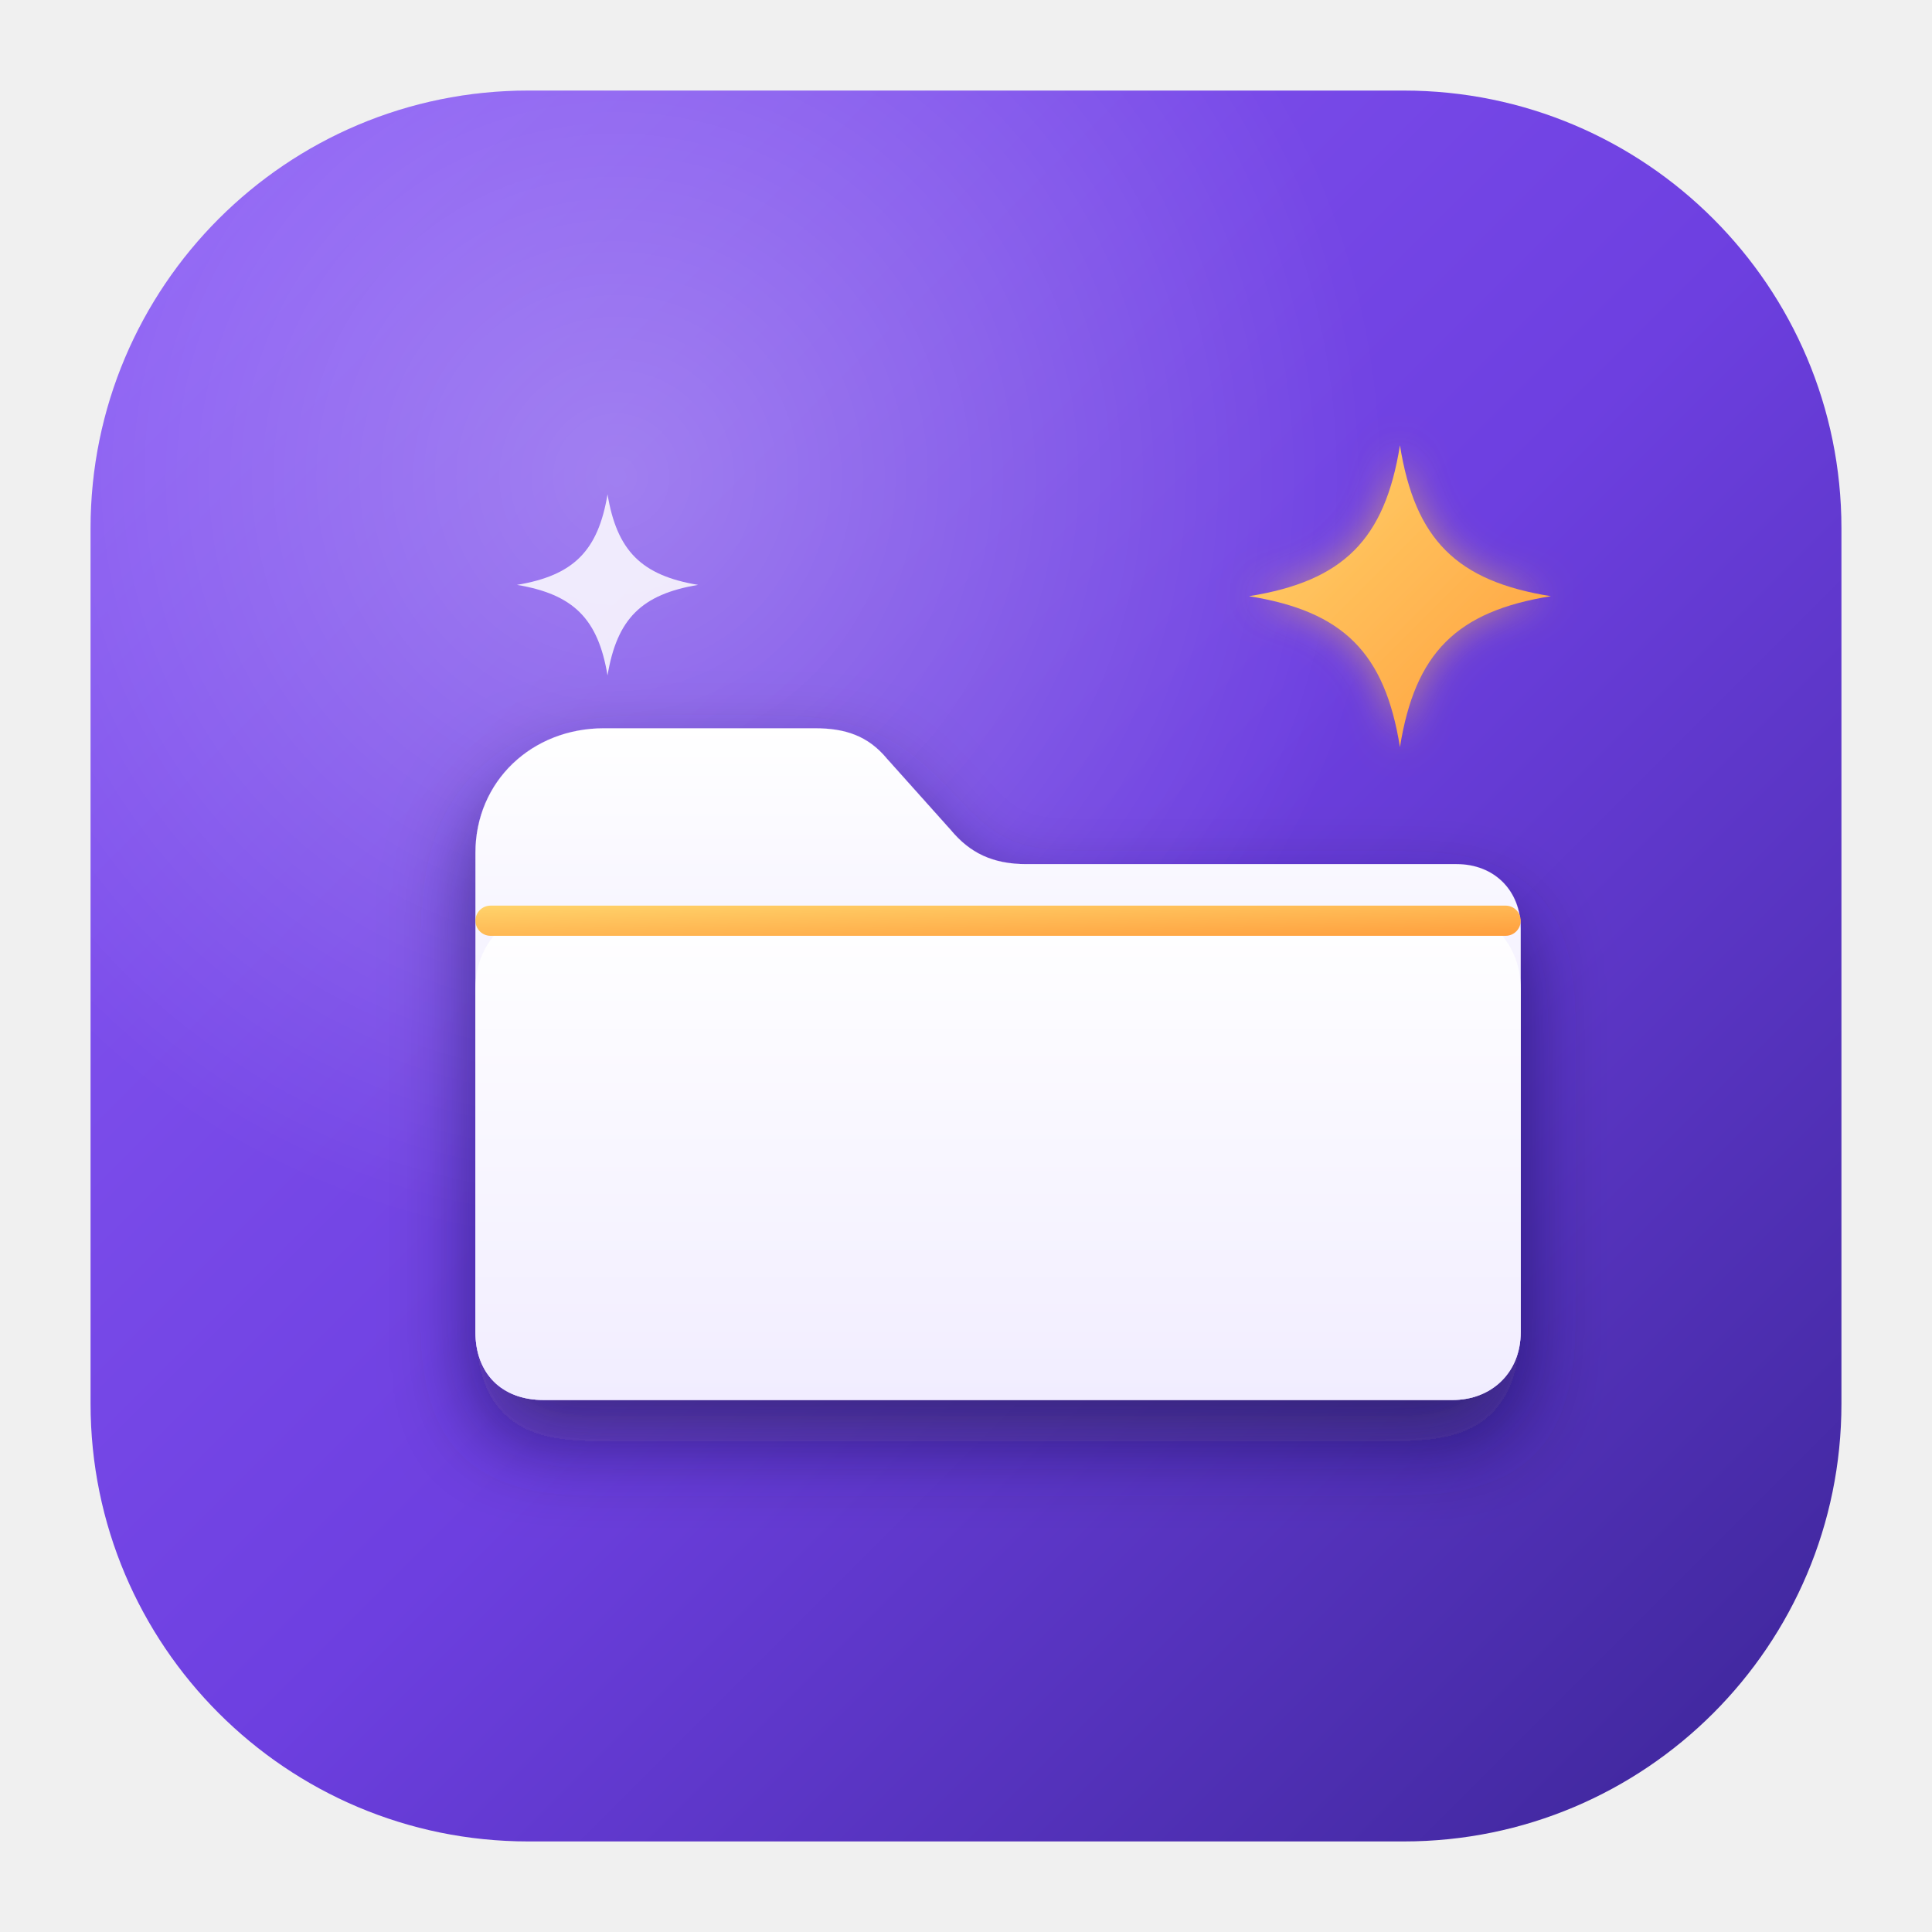
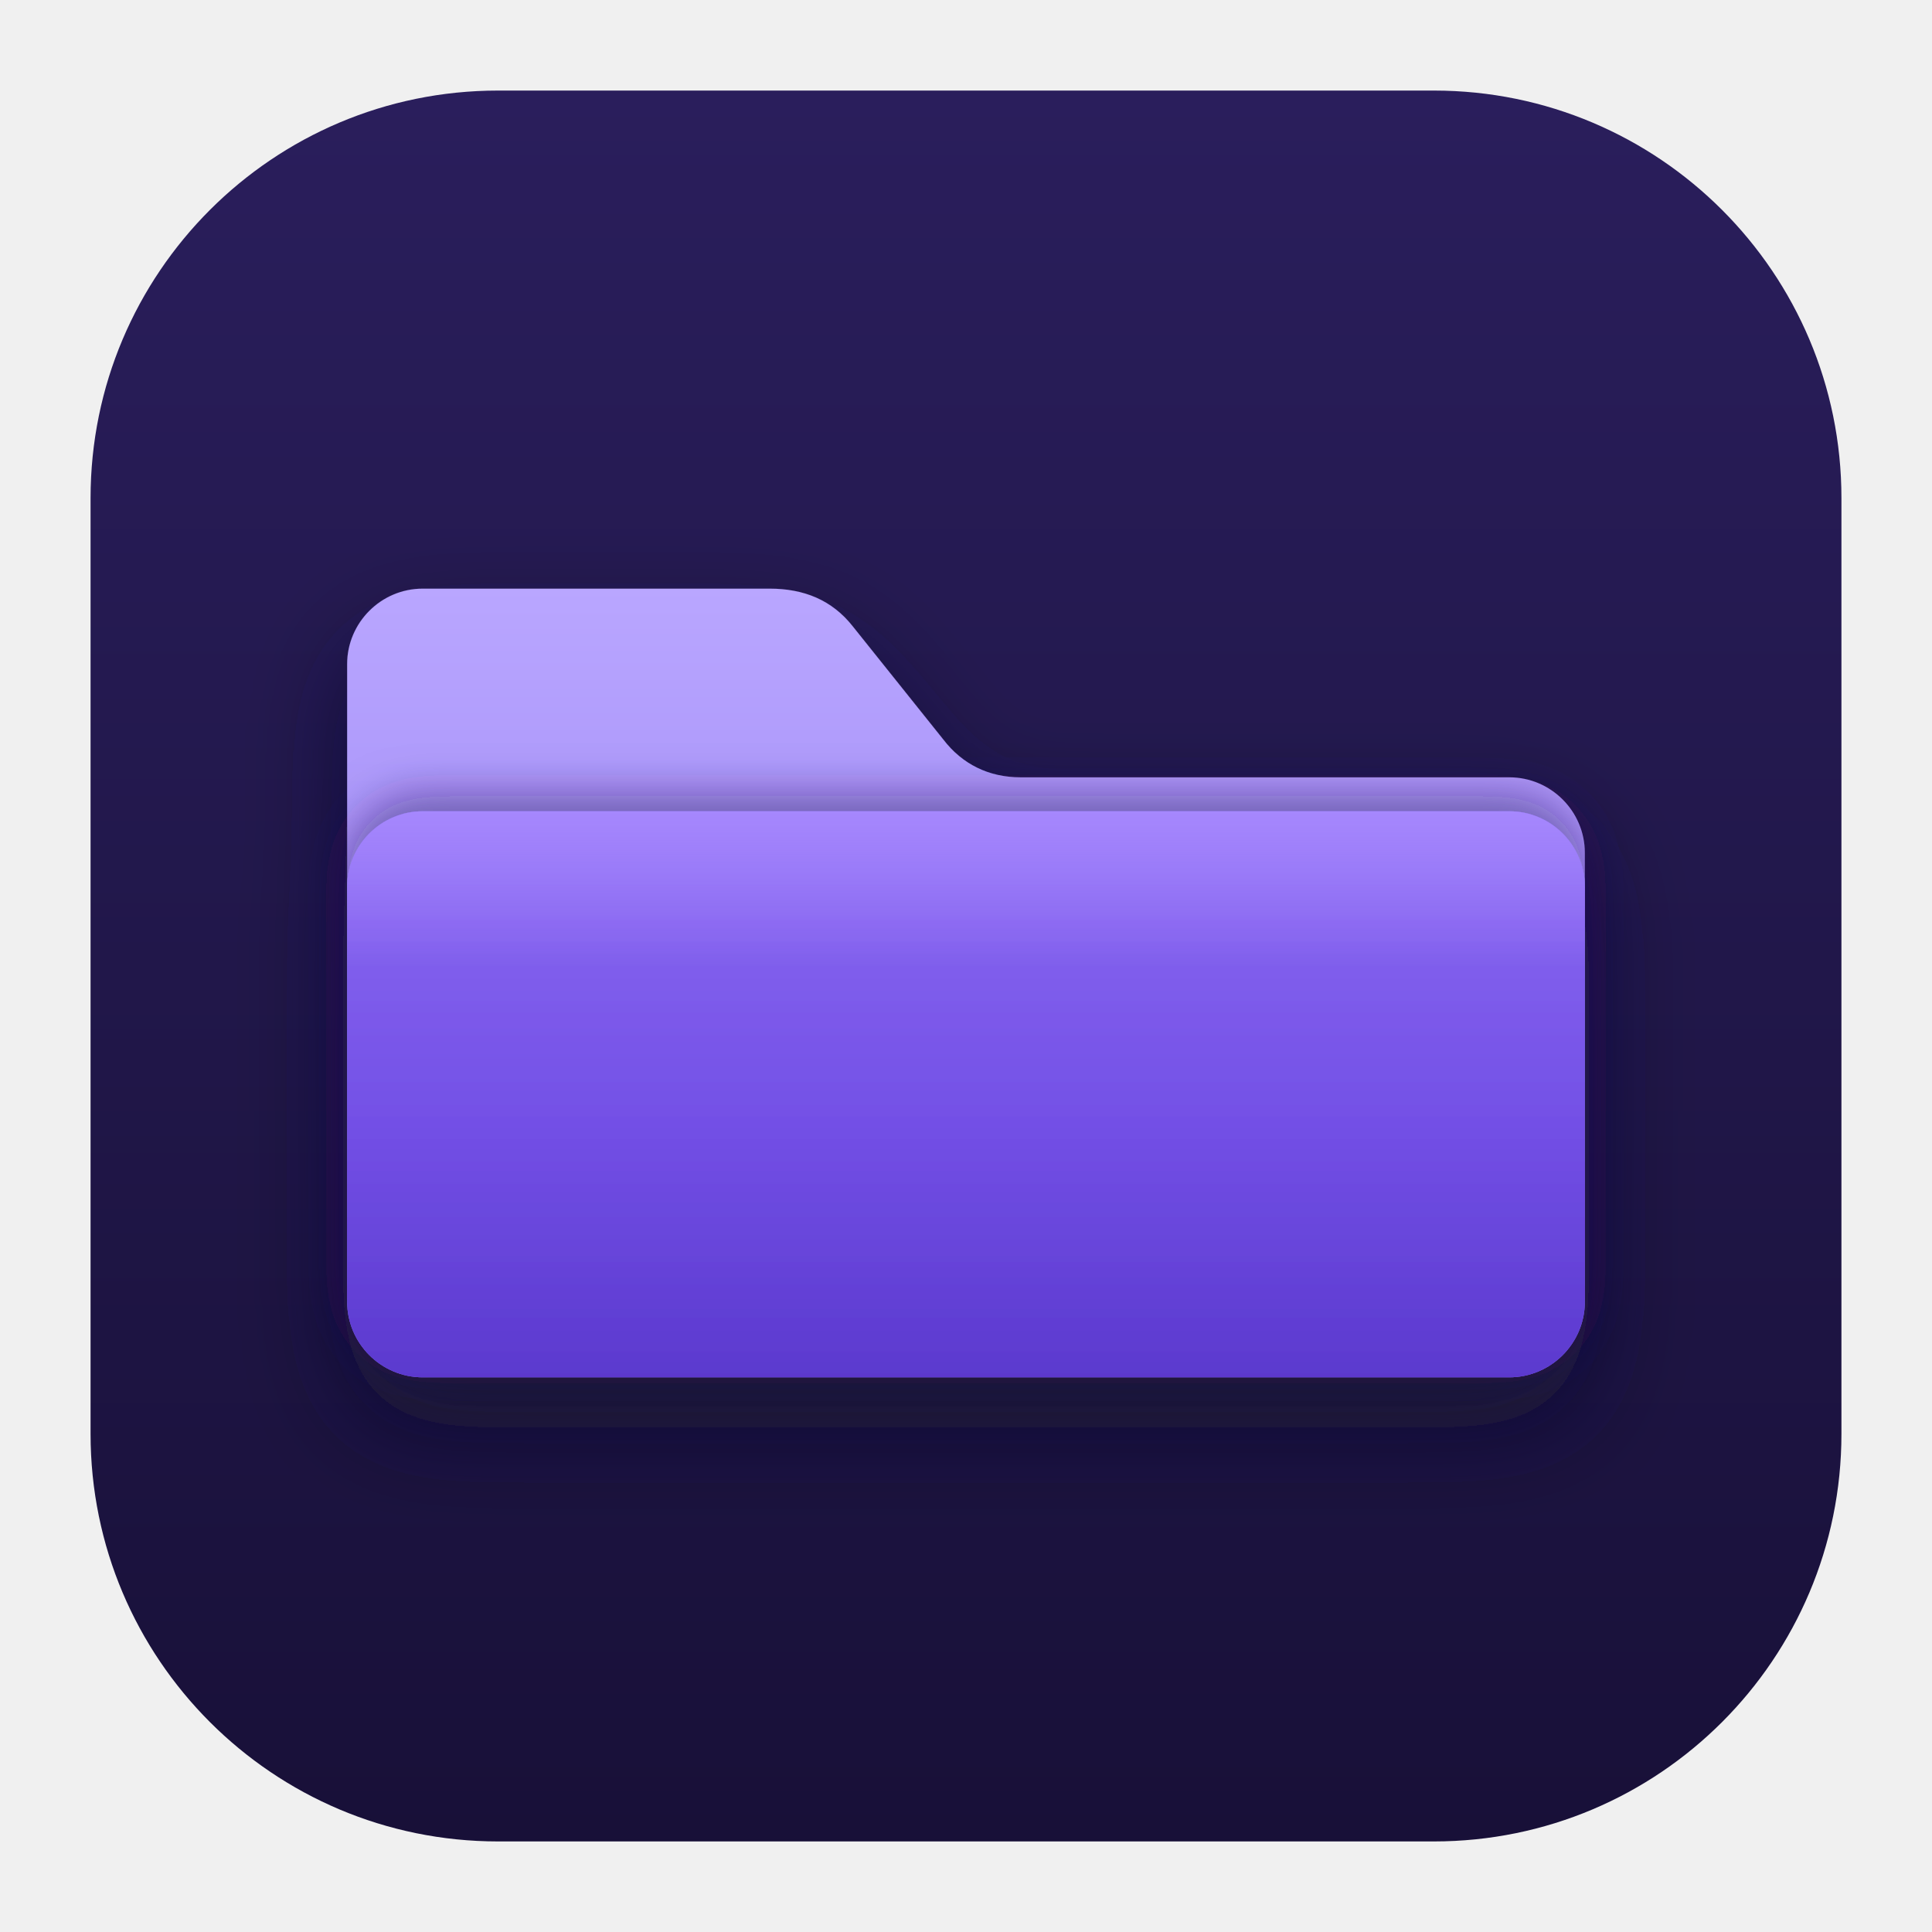
<svg xmlns="http://www.w3.org/2000/svg" viewBox="0 0 1024 1024" width="1024" height="1024">
  <defs>
-     <linearGradient id="tile" x1="0" y1="0" x2="1" y2="1">
-       <stop offset="0%" stop-color="#8B5CF6" />
-       <stop offset="52%" stop-color="#6D3FE0" />
-       <stop offset="100%" stop-color="#3B2596" />
+     <linearGradient id="tile" x1="0" y1="0" x2="0" y2="1">
+       <stop offset="0%" stop-color="#2A1E5C" />
+       <stop offset="100%" stop-color="#181038" />
    </linearGradient>
-     <radialGradient id="tileGlow" cx="30%" cy="22%" r="80%">
-       <stop offset="0%" stop-color="#FFFFFF" stop-opacity=".28" />
-       <stop offset="55%" stop-color="#FFFFFF" stop-opacity="0" />
-     </radialGradient>
-     <linearGradient id="backSheet" x1="0" y1="0" x2="0" y2="1">
-       <stop offset="0%" stop-color="#FFFFFF" />
-       <stop offset="100%" stop-color="#E4DDFF" />
+     <linearGradient id="back" x1="0" y1="0" x2="0" y2="1">
+       <stop offset="0%" stop-color="#B9A6FF" />
+       <stop offset="100%" stop-color="#8E77F0" />
    </linearGradient>
-     <linearGradient id="frontSheet" x1="0" y1="0" x2="0" y2="1">
-       <stop offset="0%" stop-color="#FFFFFF" />
-       <stop offset="100%" stop-color="#F1EDFF" />
+     <linearGradient id="front" x1="0" y1="0" x2="0" y2="1">
+       <stop offset="0%" stop-color="#8C6BF2" />
+       <stop offset="55%" stop-color="#7350E6" />
+       <stop offset="100%" stop-color="#5B39CE" />
    </linearGradient>
-     <linearGradient id="amber" x1="0" y1="0" x2="1" y2="1">
-       <stop offset="0%" stop-color="#FFD36B" />
-       <stop offset="100%" stop-color="#FF9E3D" />
+     <linearGradient id="frontTop" x1="0" y1="0" x2="0" y2="1">
+       <stop offset="0%" stop-color="#A98BFF" stop-opacity=".9" />
+       <stop offset="100%" stop-color="#A98BFF" stop-opacity="0" />
    </linearGradient>
-     <filter id="cardShadow" x="-30%" y="-30%" width="165%" height="170%">
-       <feDropShadow dx="0" dy="22" stdDeviation="22" flood-color="#150A3A" flood-opacity=".55" />
+     <filter id="soft" x="-40%" y="-40%" width="180%" height="190%">
+       <feDropShadow dx="0" dy="26" stdDeviation="26" flood-color="#0E0730" flood-opacity=".6" />
    </filter>
-     <filter id="sparkGlow" x="-80%" y="-80%" width="260%" height="260%">
-       <feDropShadow dx="0" dy="0" stdDeviation="10" flood-color="#FFC24B" flood-opacity=".55" />
+     <filter id="contact" x="-40%" y="-40%" width="180%" height="200%">
+       <feDropShadow dx="0" dy="-8" stdDeviation="12" flood-color="#2A1560" flood-opacity=".5" />
    </filter>
  </defs>
-   <rect x="48" y="48" width="928" height="928" rx="232" fill="url(#tile)" />
-   <rect x="48" y="48" width="928" height="928" rx="232" fill="url(#tileGlow)" />
-   <g filter="url(#cardShadow)">
-     <path d="M252 452          C252 414 282 386 320 386          L432 386          C448 386 460 390 470 402          L504 440          C514 452 526 458 544 458          L772 458          C792 458 806 472 806 492          L806 706          C806 728 790 742 770 742          L288 742          C266 742 252 728 252 706          Z" fill="url(#backSheet)" />
-     <path d="M252 524          C252 498 272 480 298 480          L760 480          C786 480 806 498 806 524          L806 706          C806 728 790 742 770 742          L288 742          C266 742 252 728 252 706          Z" fill="url(#frontSheet)" />
+   <rect x="48" y="48" width="928" height="928" rx="216" fill="url(#tile)" />
+   <g filter="url(#soft)">
+     <path d="M184 456          L184 352          C184 330 202 312 224 312          L408 312          C426 312 441 318 452 332          L500 392          C510 405 524 412 541 412          L800 412          C822 412 840 430 840 452          L840 690          C840 712 822 730 800 730          L224 730          C202 730 184 712 184 690          Z" fill="url(#back)" />
+     <g filter="url(#contact)">
+       <path d="M184 470            C184 448 202 430 224 430            L800 430            C822 430 840 448 840 470            L840 690            C840 712 822 730 800 730            L224 730            C202 730 184 712 184 690            Z" fill="url(#front)" />
+     </g>
+     <path d="M184 470          C184 448 202 430 224 430          L800 430          C822 430 840 448 840 470          L840 512          L184 512          Z" fill="url(#frontTop)" />
  </g>
-   <rect x="252" y="480" width="554" height="16" rx="8" fill="url(#amber)" />
-   <g filter="url(#sparkGlow)">
-     <path d="M742 236 C750 286 772 308 822 316 C772 324 750 346 742 396 C734 346 712 324 662 316 C712 308 734 286 742 236 Z" fill="url(#amber)" />
-   </g>
-   <path d="M322 262 C327 292 340 305 370 310 C340 315 327 328 322 358 C317 328 304 315 274 310 C304 305 317 292 322 262 Z" fill="#FFFFFF" opacity=".85" />
</svg>
